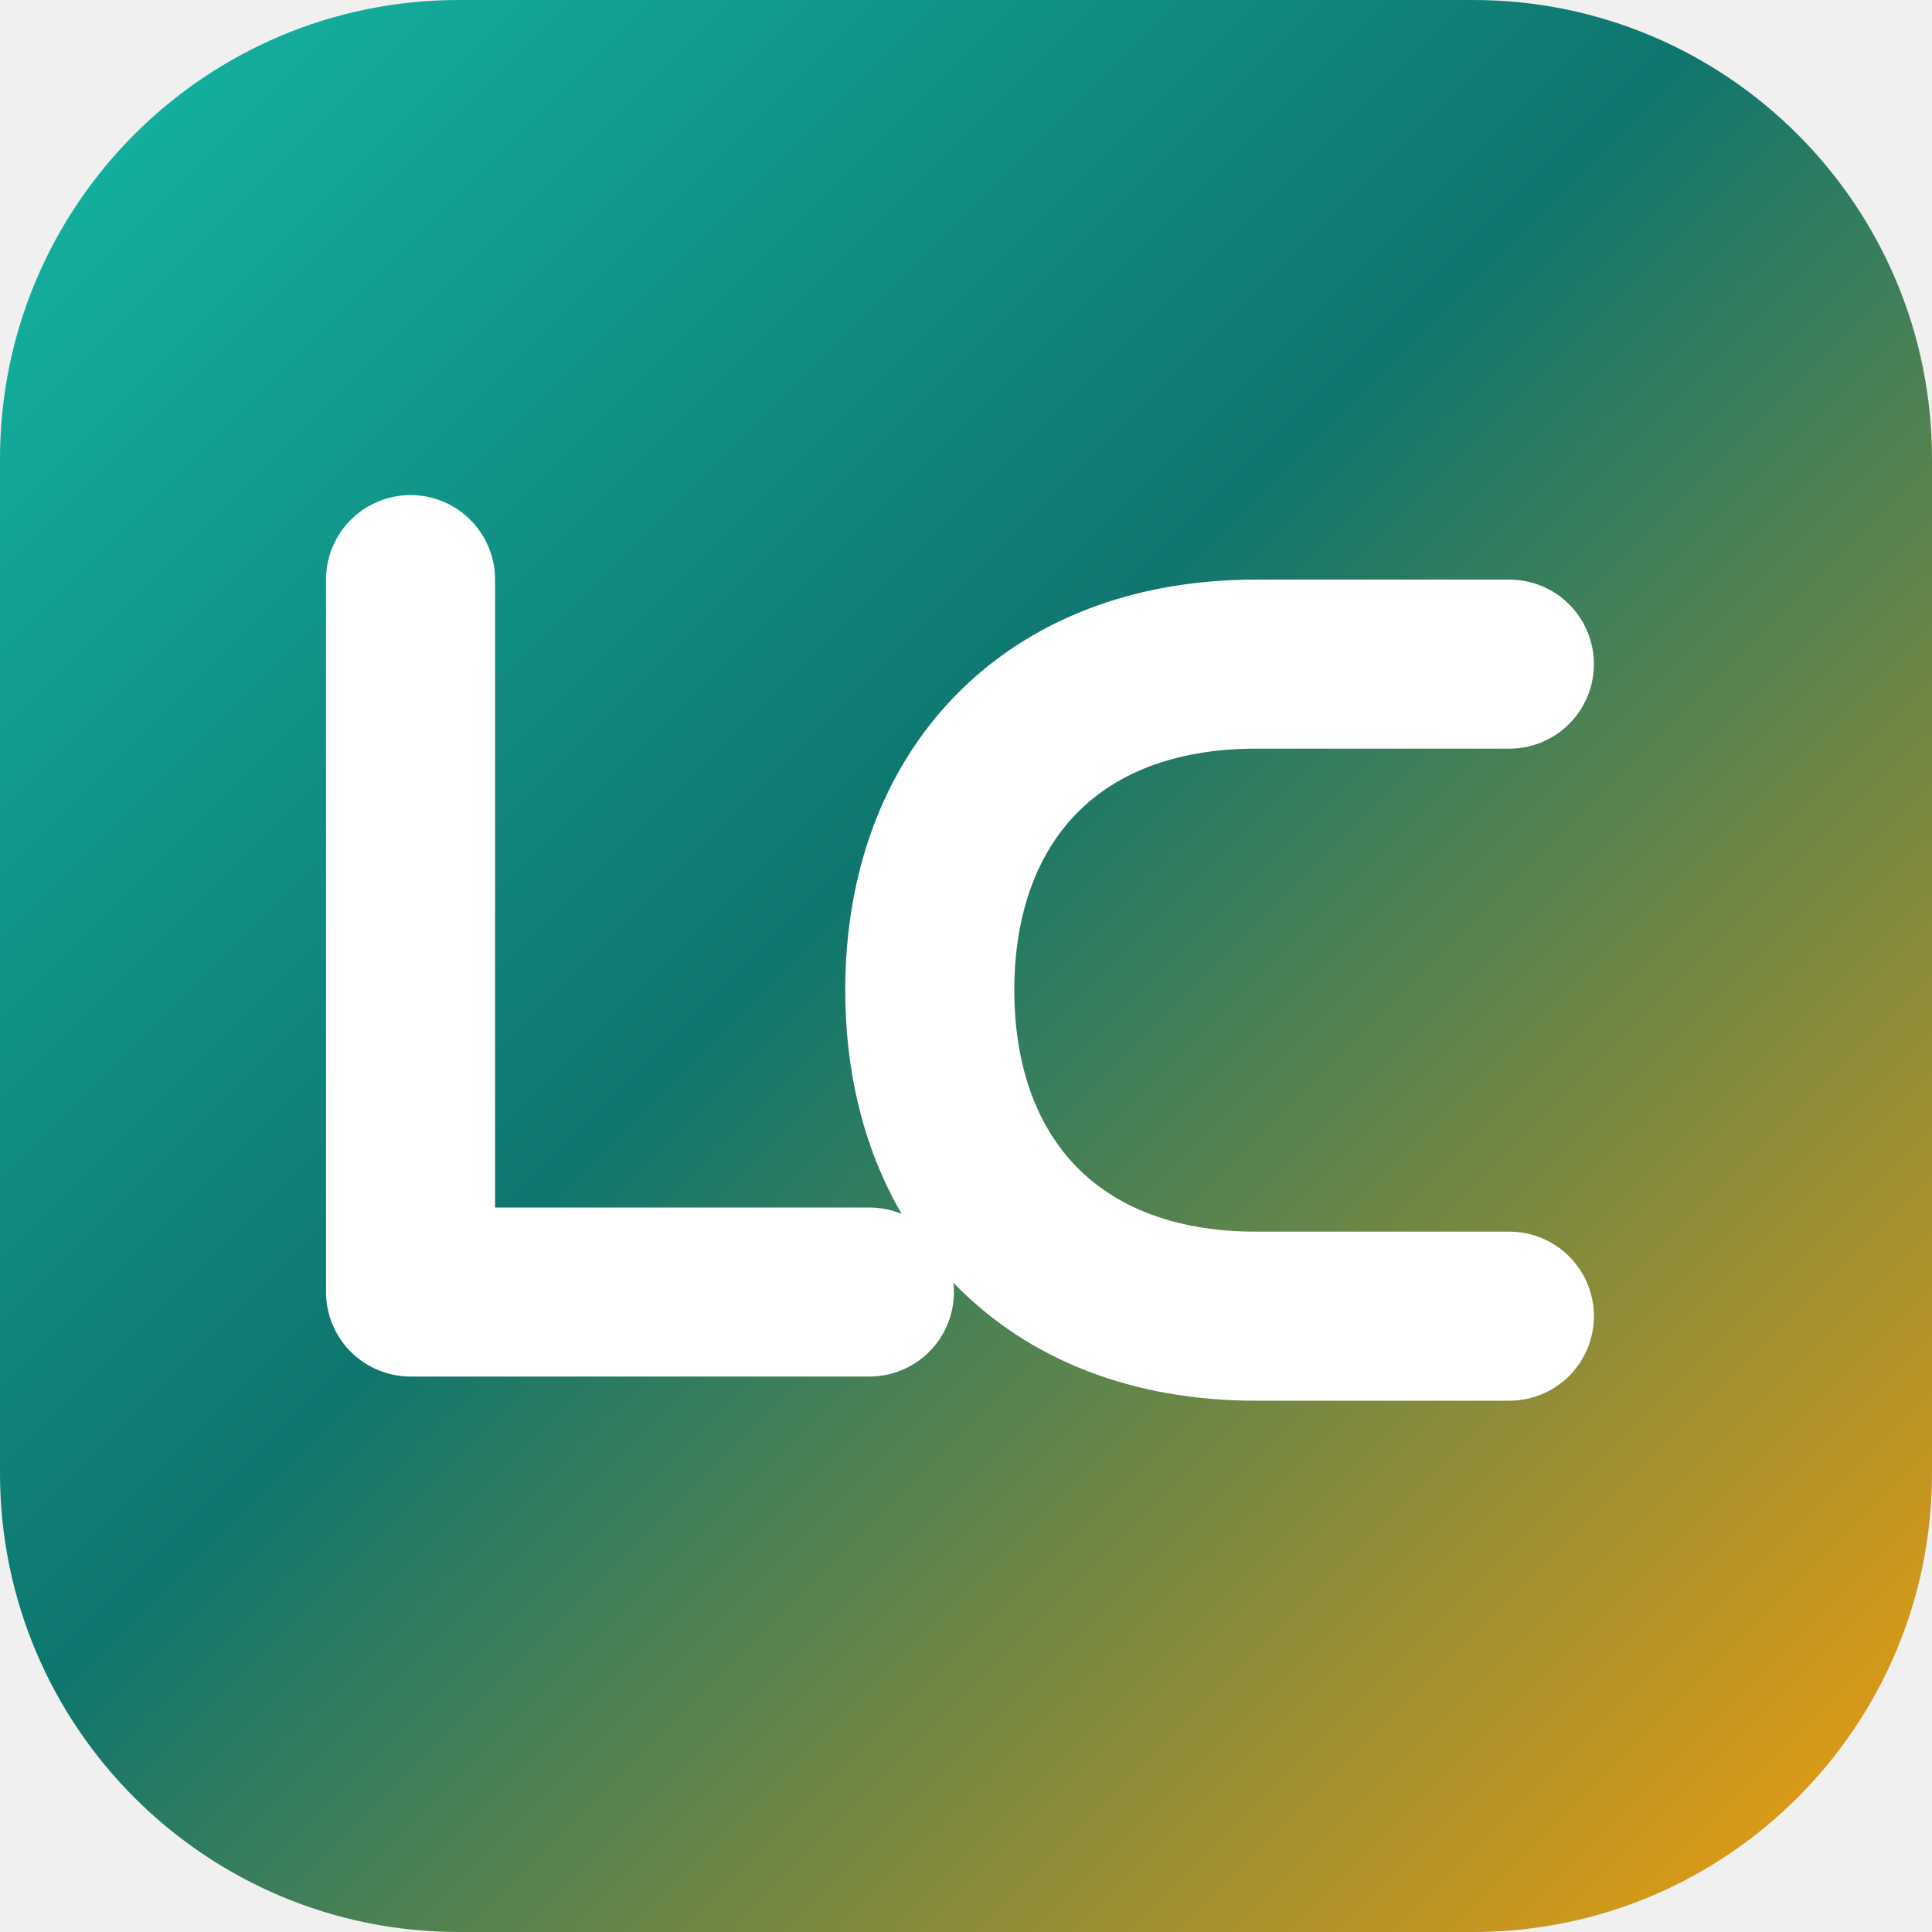
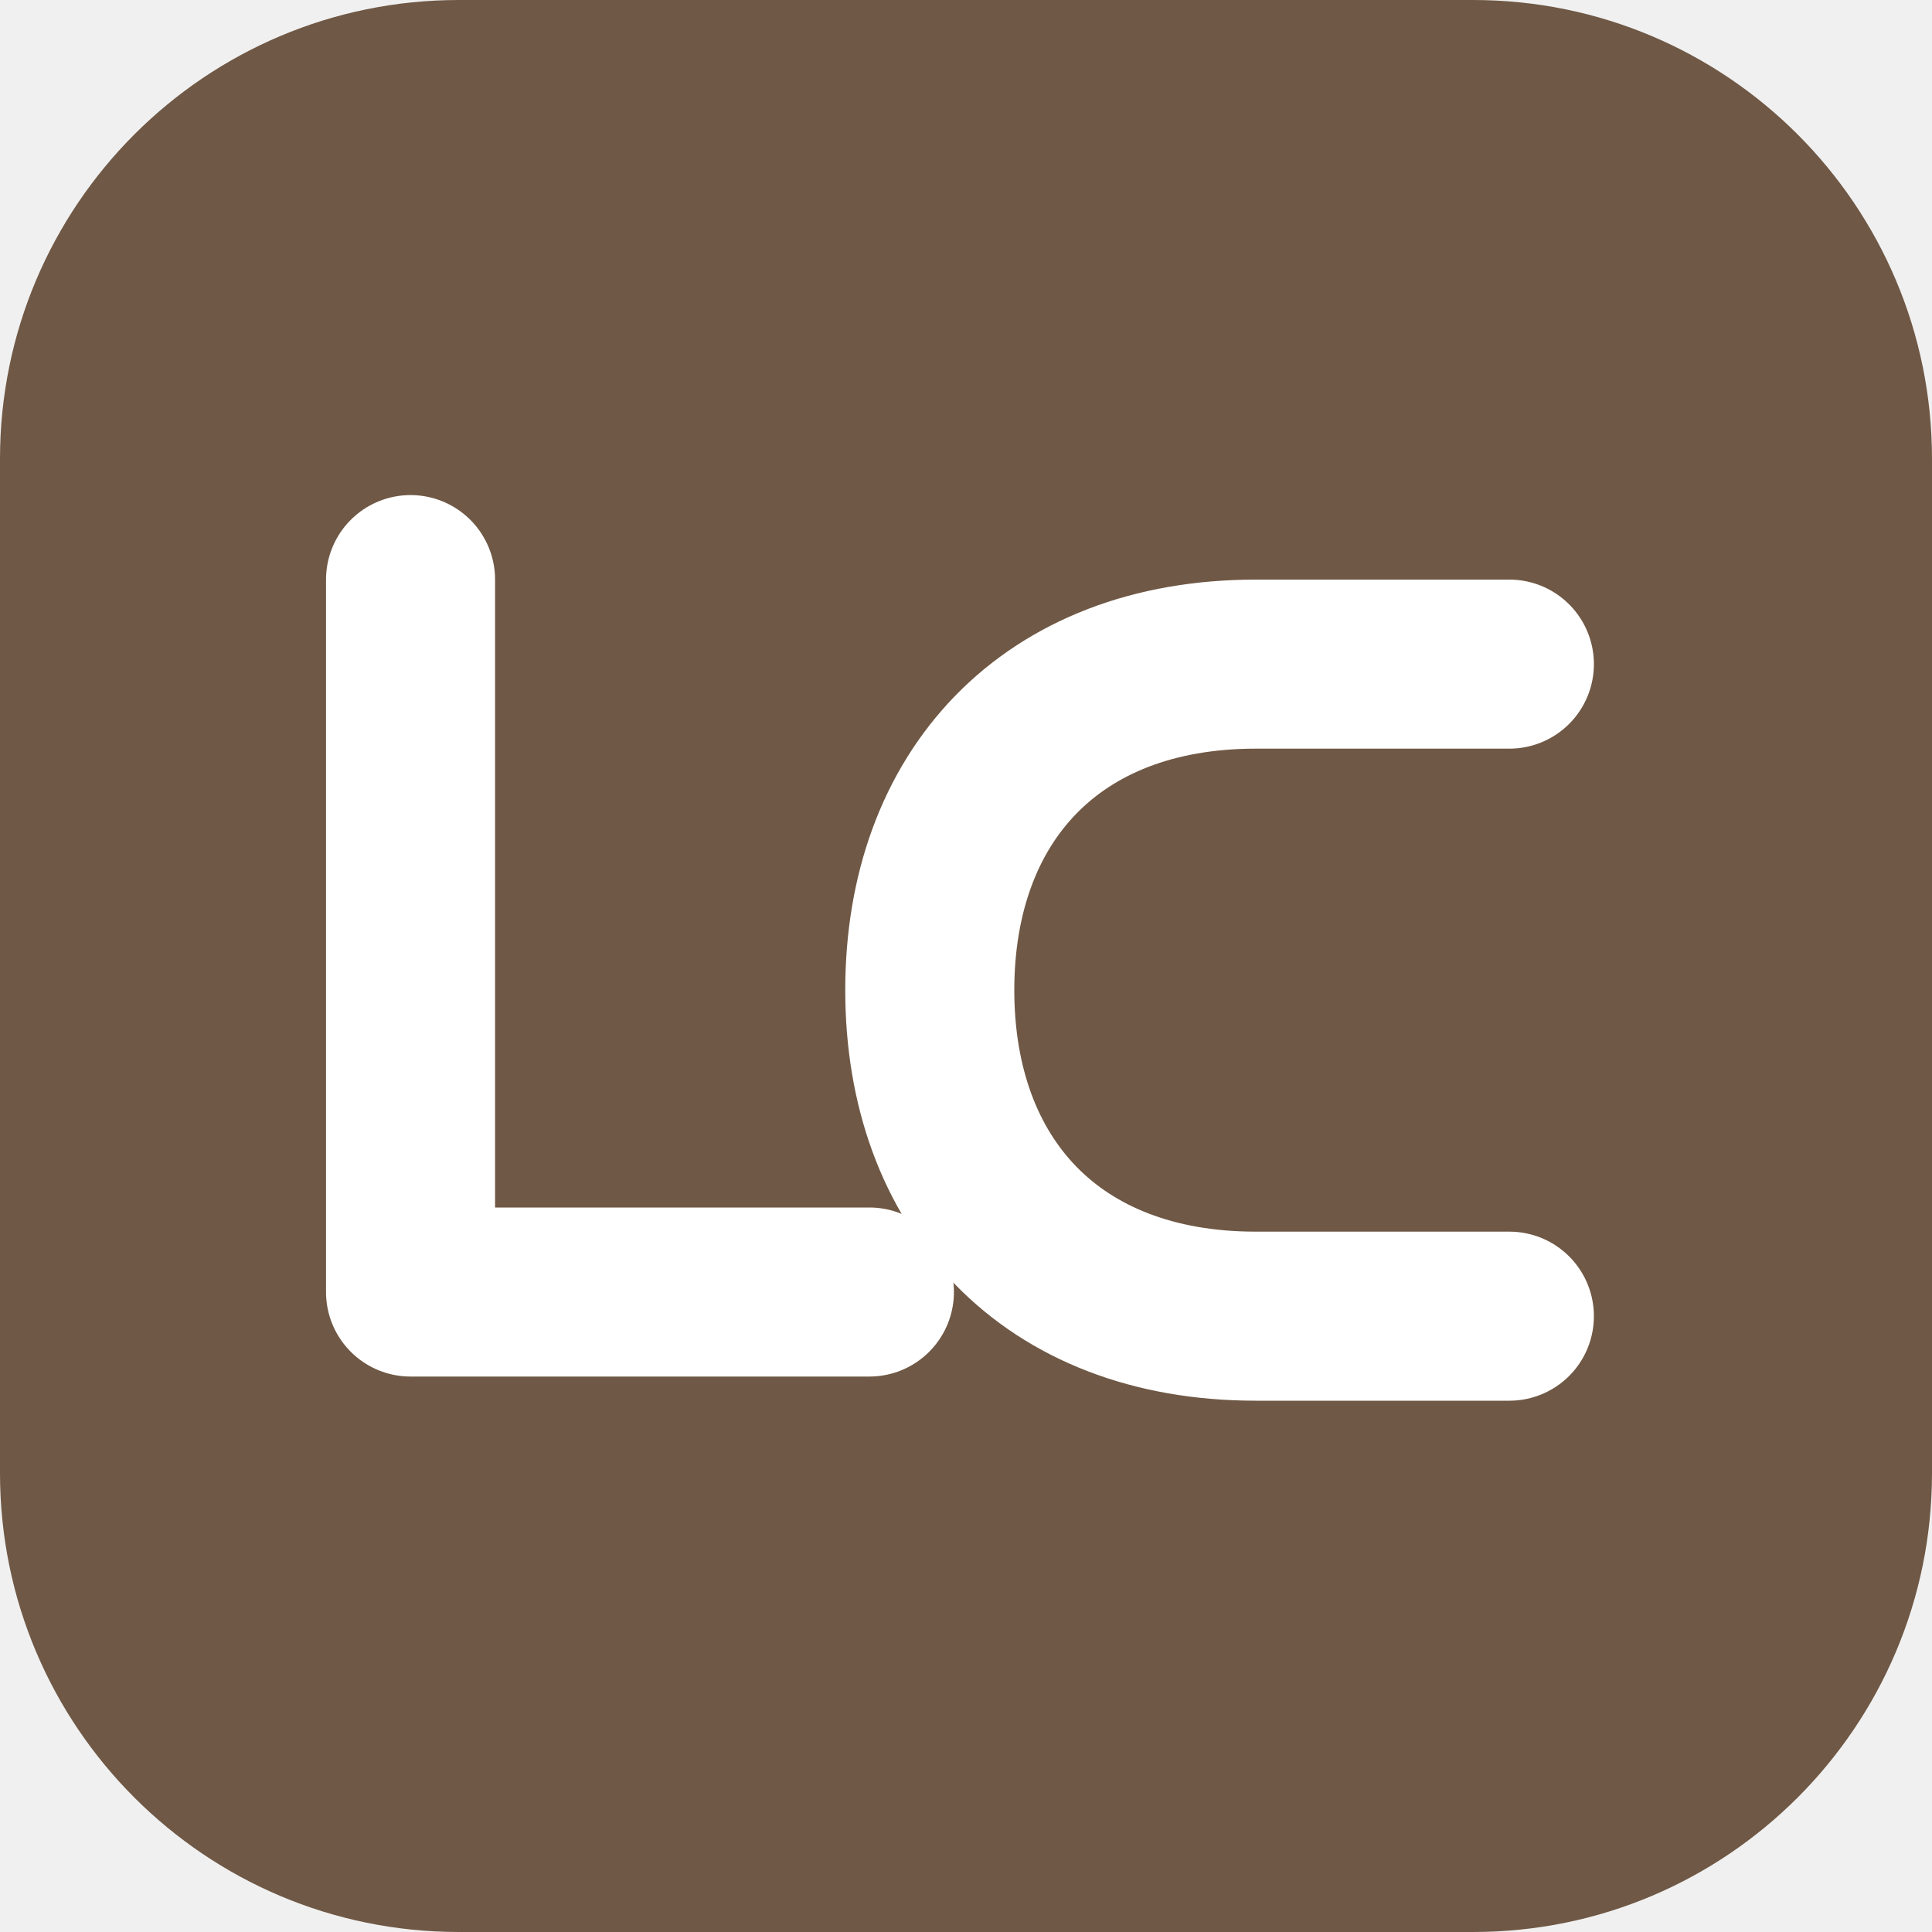
<svg xmlns="http://www.w3.org/2000/svg" width="160" height="160" viewBox="0 0 160 160" fill="none">
-   <rect width="160" height="160" rx="38" fill="url(#paint0_linear)" />
+   <rect width="160" height="160" rx="38" fill="#6f5845" />
  <path d="M34 48V107H72" stroke="white" stroke-width="14" stroke-linecap="round" stroke-linejoin="round" />
  <path d="M125 55H104C87 55 77 66 77 82C77 98 87 109 104 109H125" stroke="white" stroke-width="14" stroke-linecap="round" />
-   <defs>
-     <linearGradient id="paint0_linear" x1="0" y1="0" x2="160" y2="160" gradientUnits="userSpaceOnUse">
-       <stop stop-color="#14B8A6" />
-       <stop offset="0.45" stop-color="#0F766E" />
-       <stop offset="1" stop-color="#F59E0B" />
-     </linearGradient>
-   </defs>
</svg>
